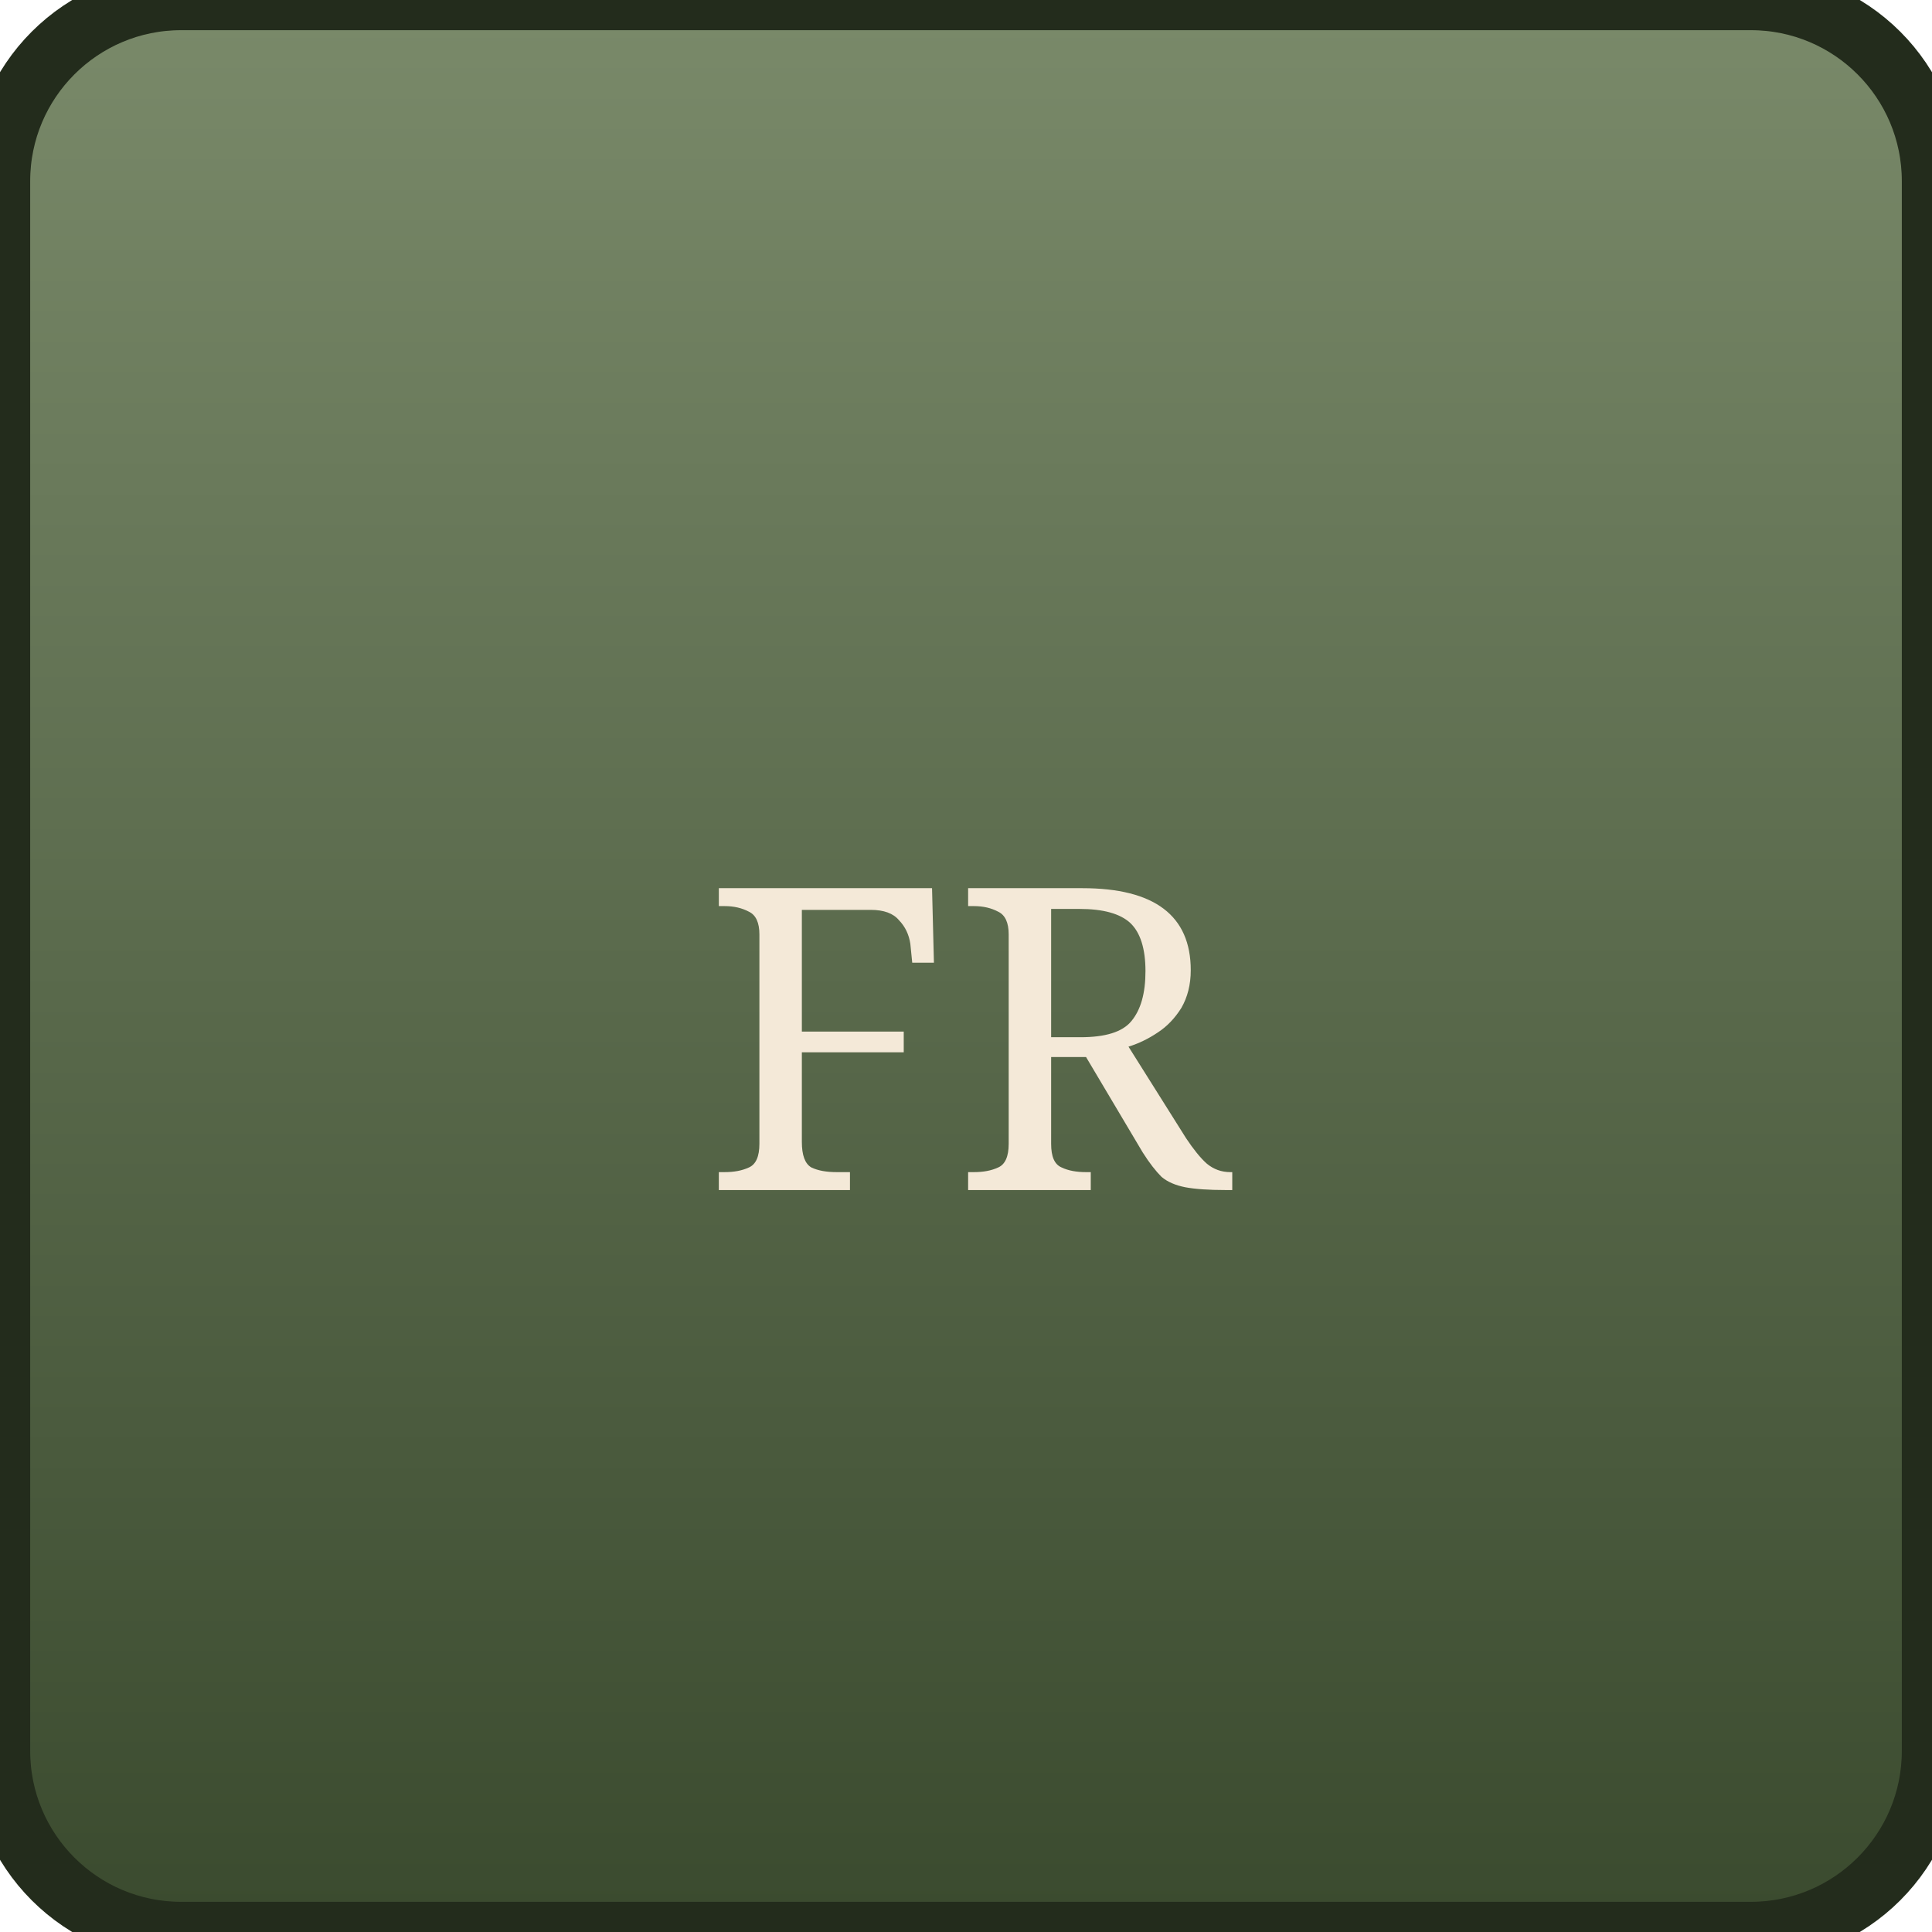
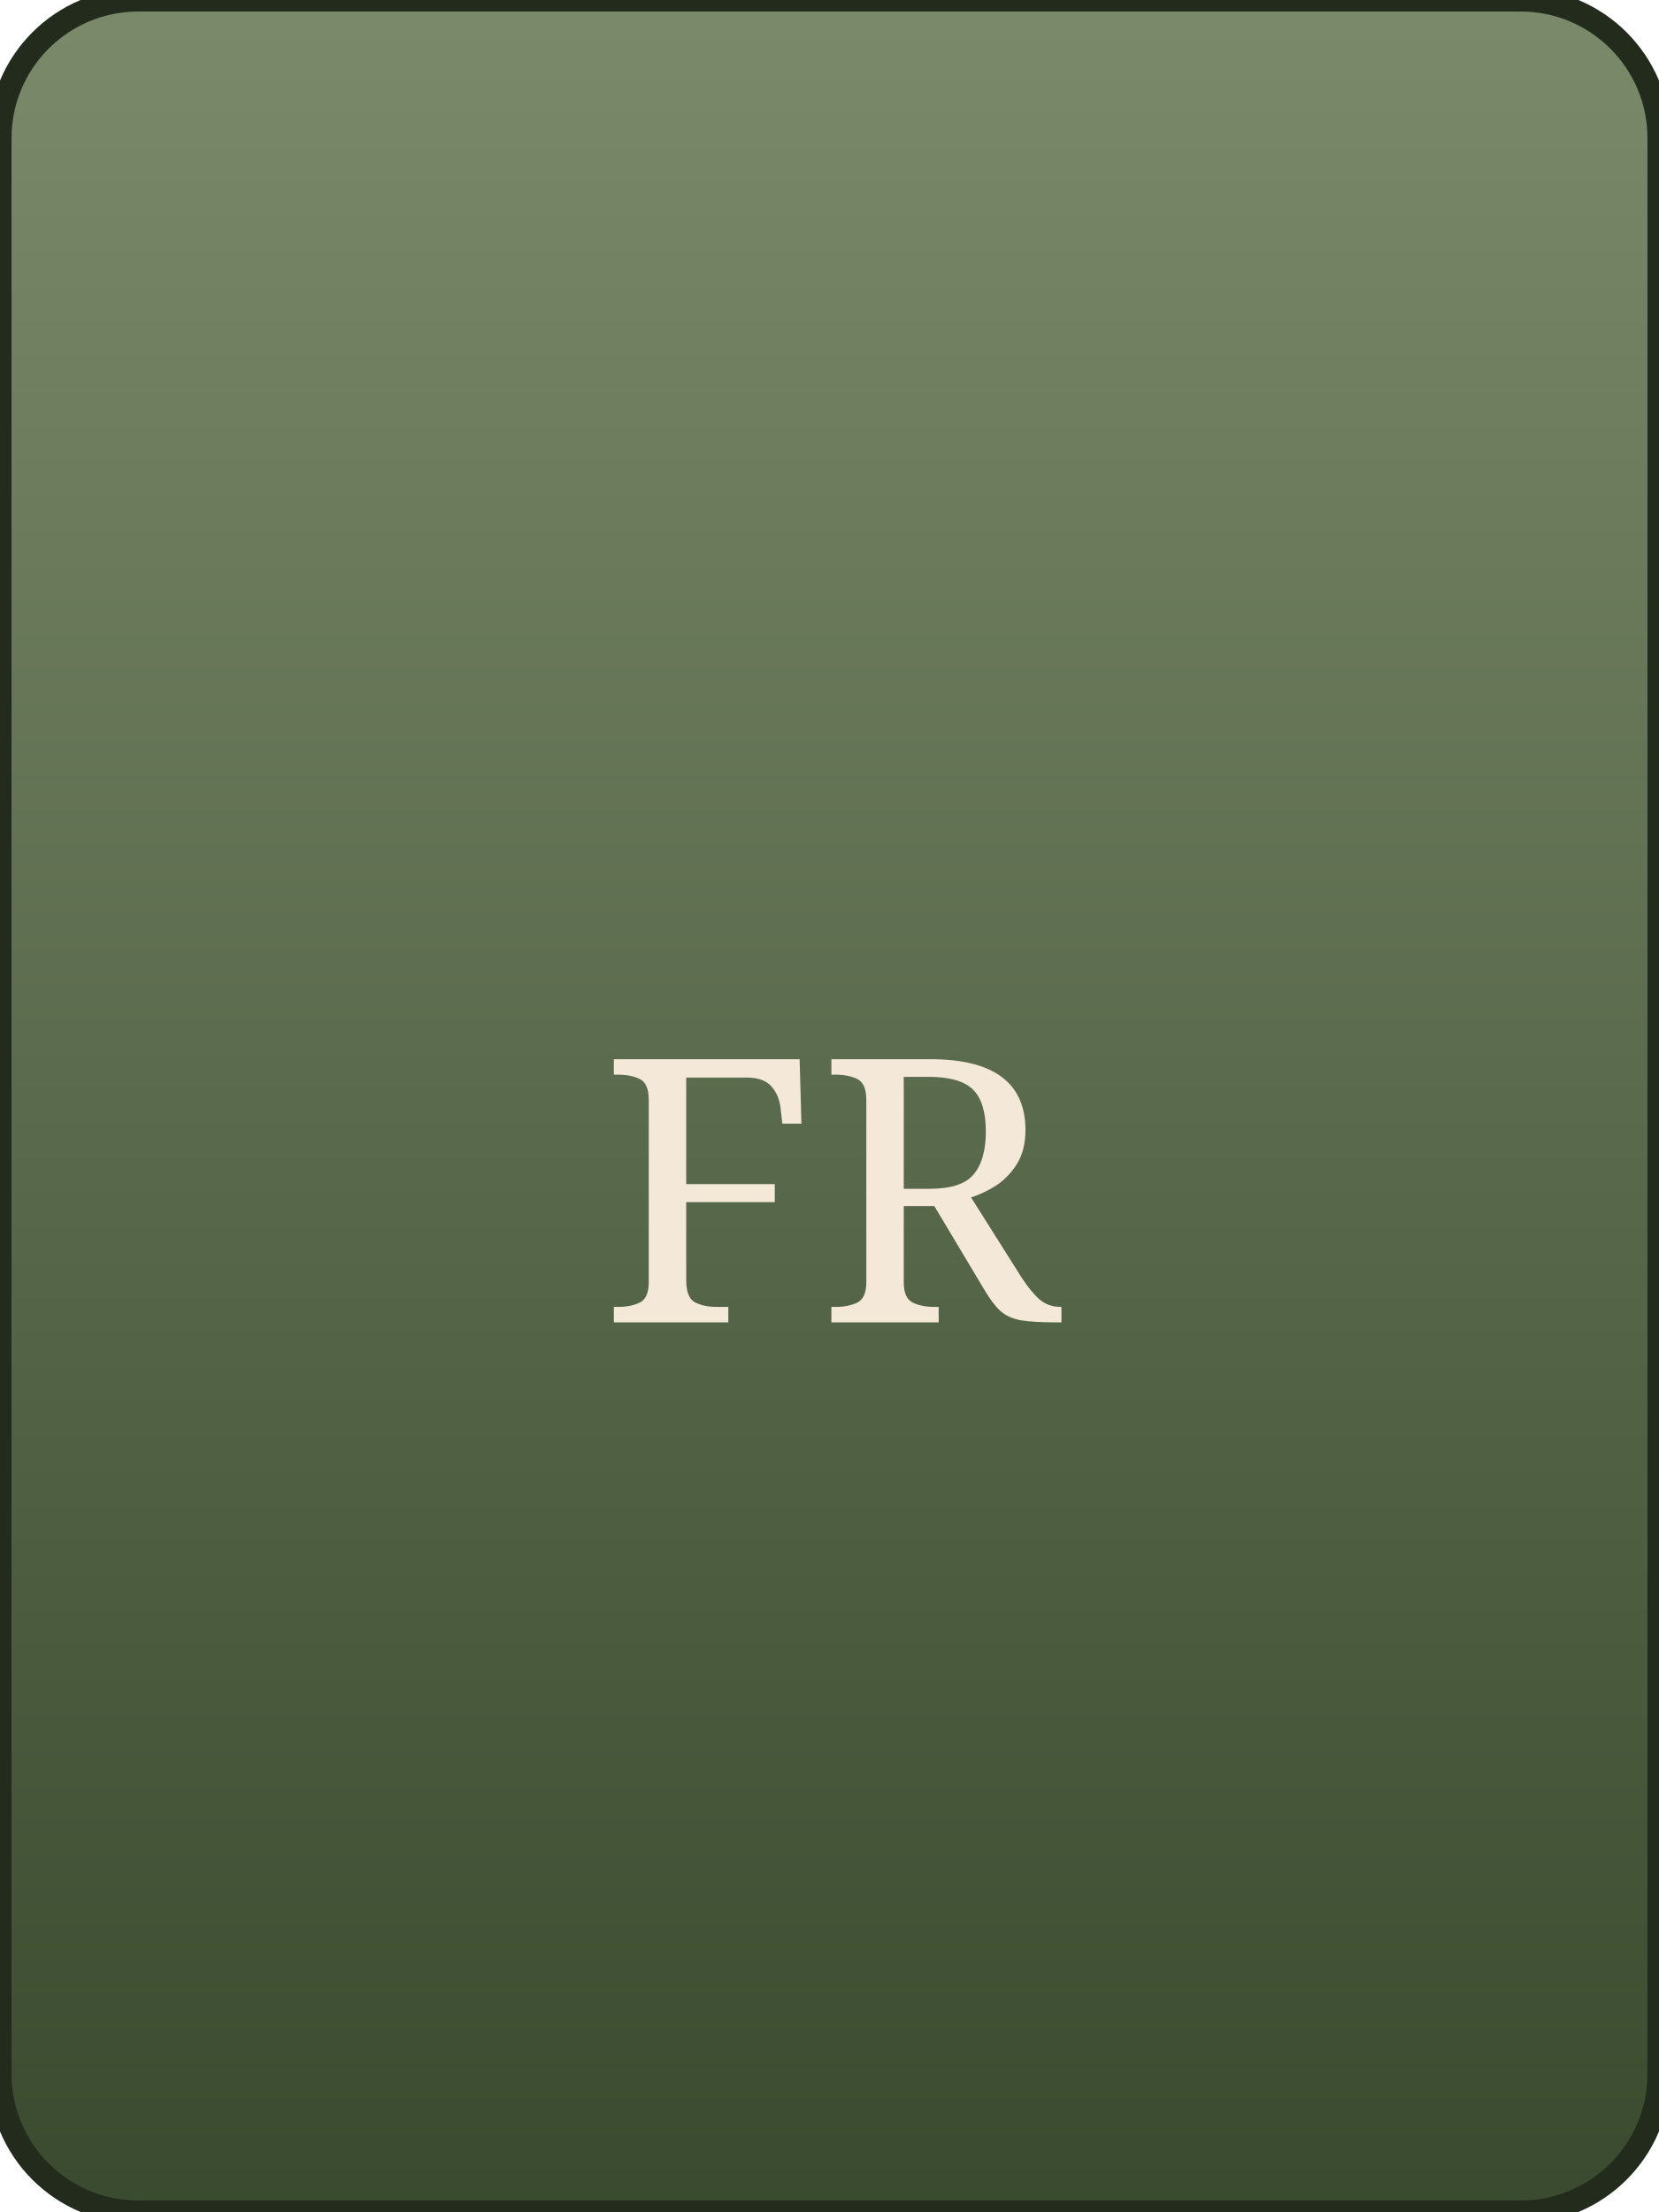
- <svg xmlns="http://www.w3.org/2000/svg" width="32" height="32" viewBox="0 0 32 32">
+ <svg xmlns="http://www.w3.org/2000/svg" width="72" height="96" viewBox="0 0 72 96">
  <defs>
    <linearGradient id="g" x1="0" y1="0" x2="0" y2="1">
      <stop offset="0" stop-color="#7a8a6a" />
      <stop offset="1" stop-color="#3a4a2e" />
    </linearGradient>
  </defs>
-   <rect width="32" height="32" rx="3" fill="url(#g)" stroke="#232c1c" stroke-width="1" />
-   <text x="50%" y="54%" font-family="Georgia, serif" font-size="7" fill="#f4e9d8" text-anchor="middle" dominant-baseline="middle">FR</text>
+   <rect width="72" height="96" rx="6" fill="url(#g)" stroke="#232c1c" stroke-width="1" />
+   <text x="50%" y="54%" font-family="Georgia, serif" font-size="16" fill="#f4e9d8" text-anchor="middle" dominant-baseline="middle">FR</text>
</svg>
